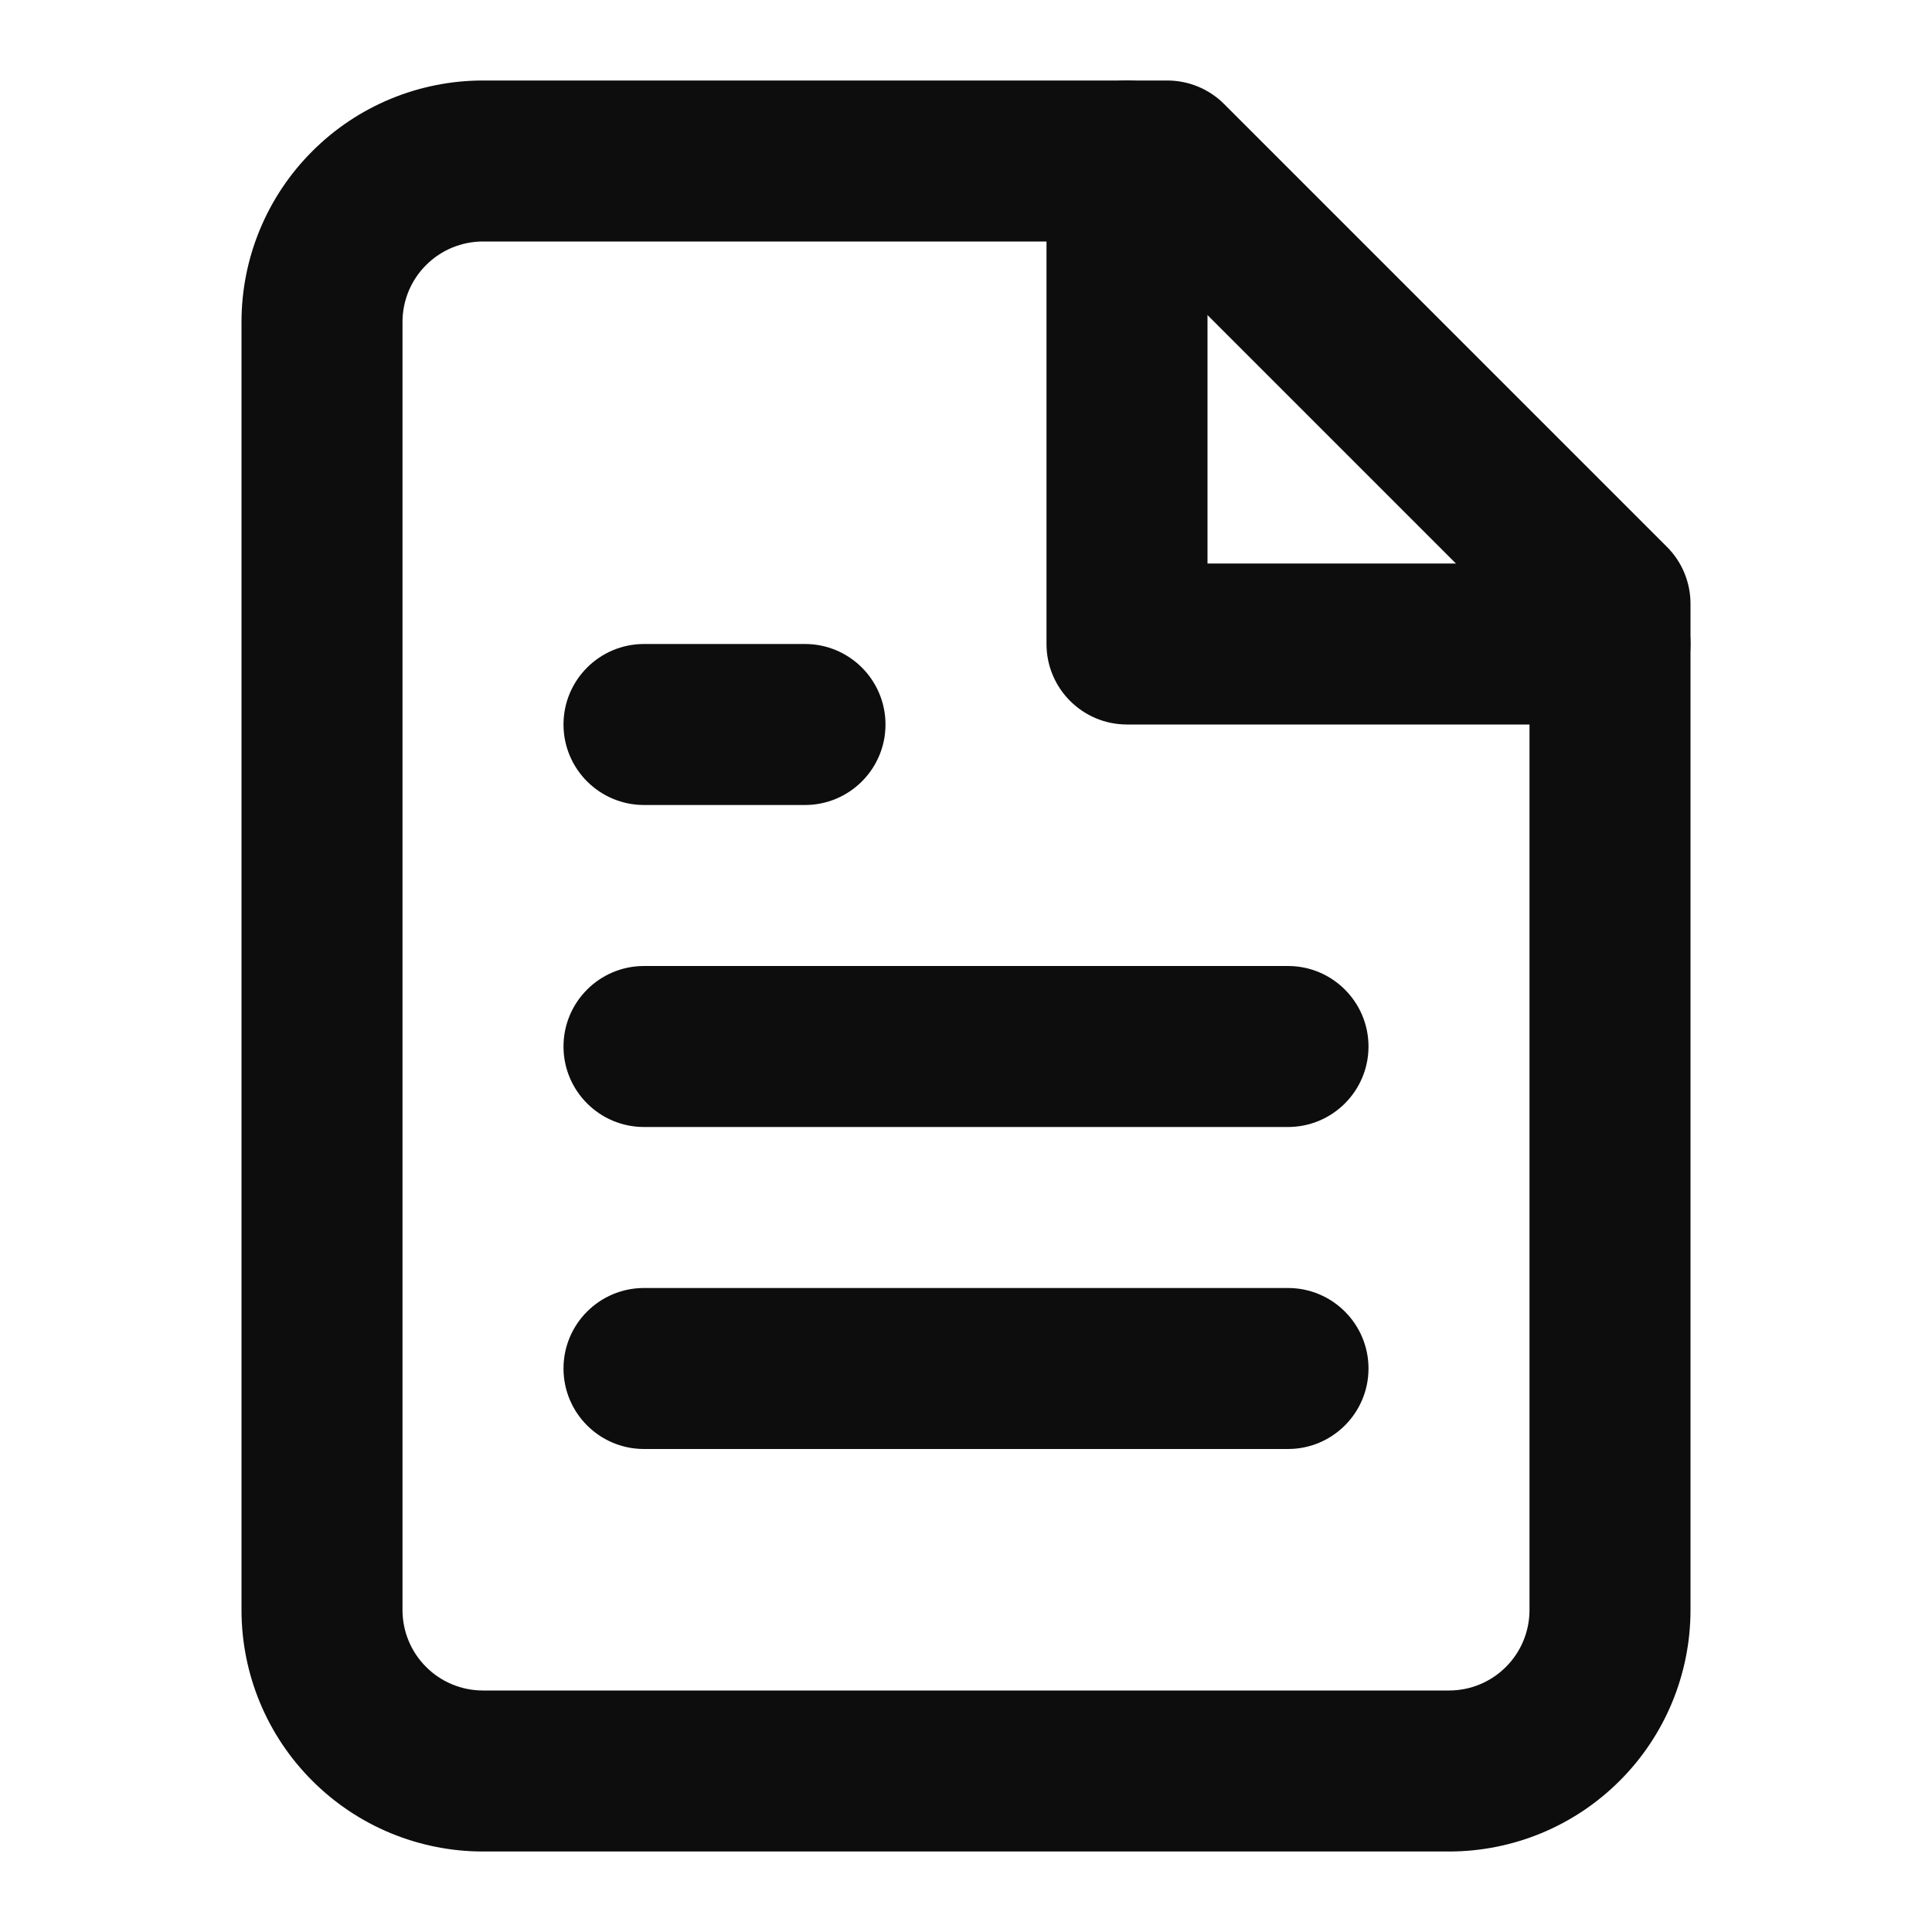
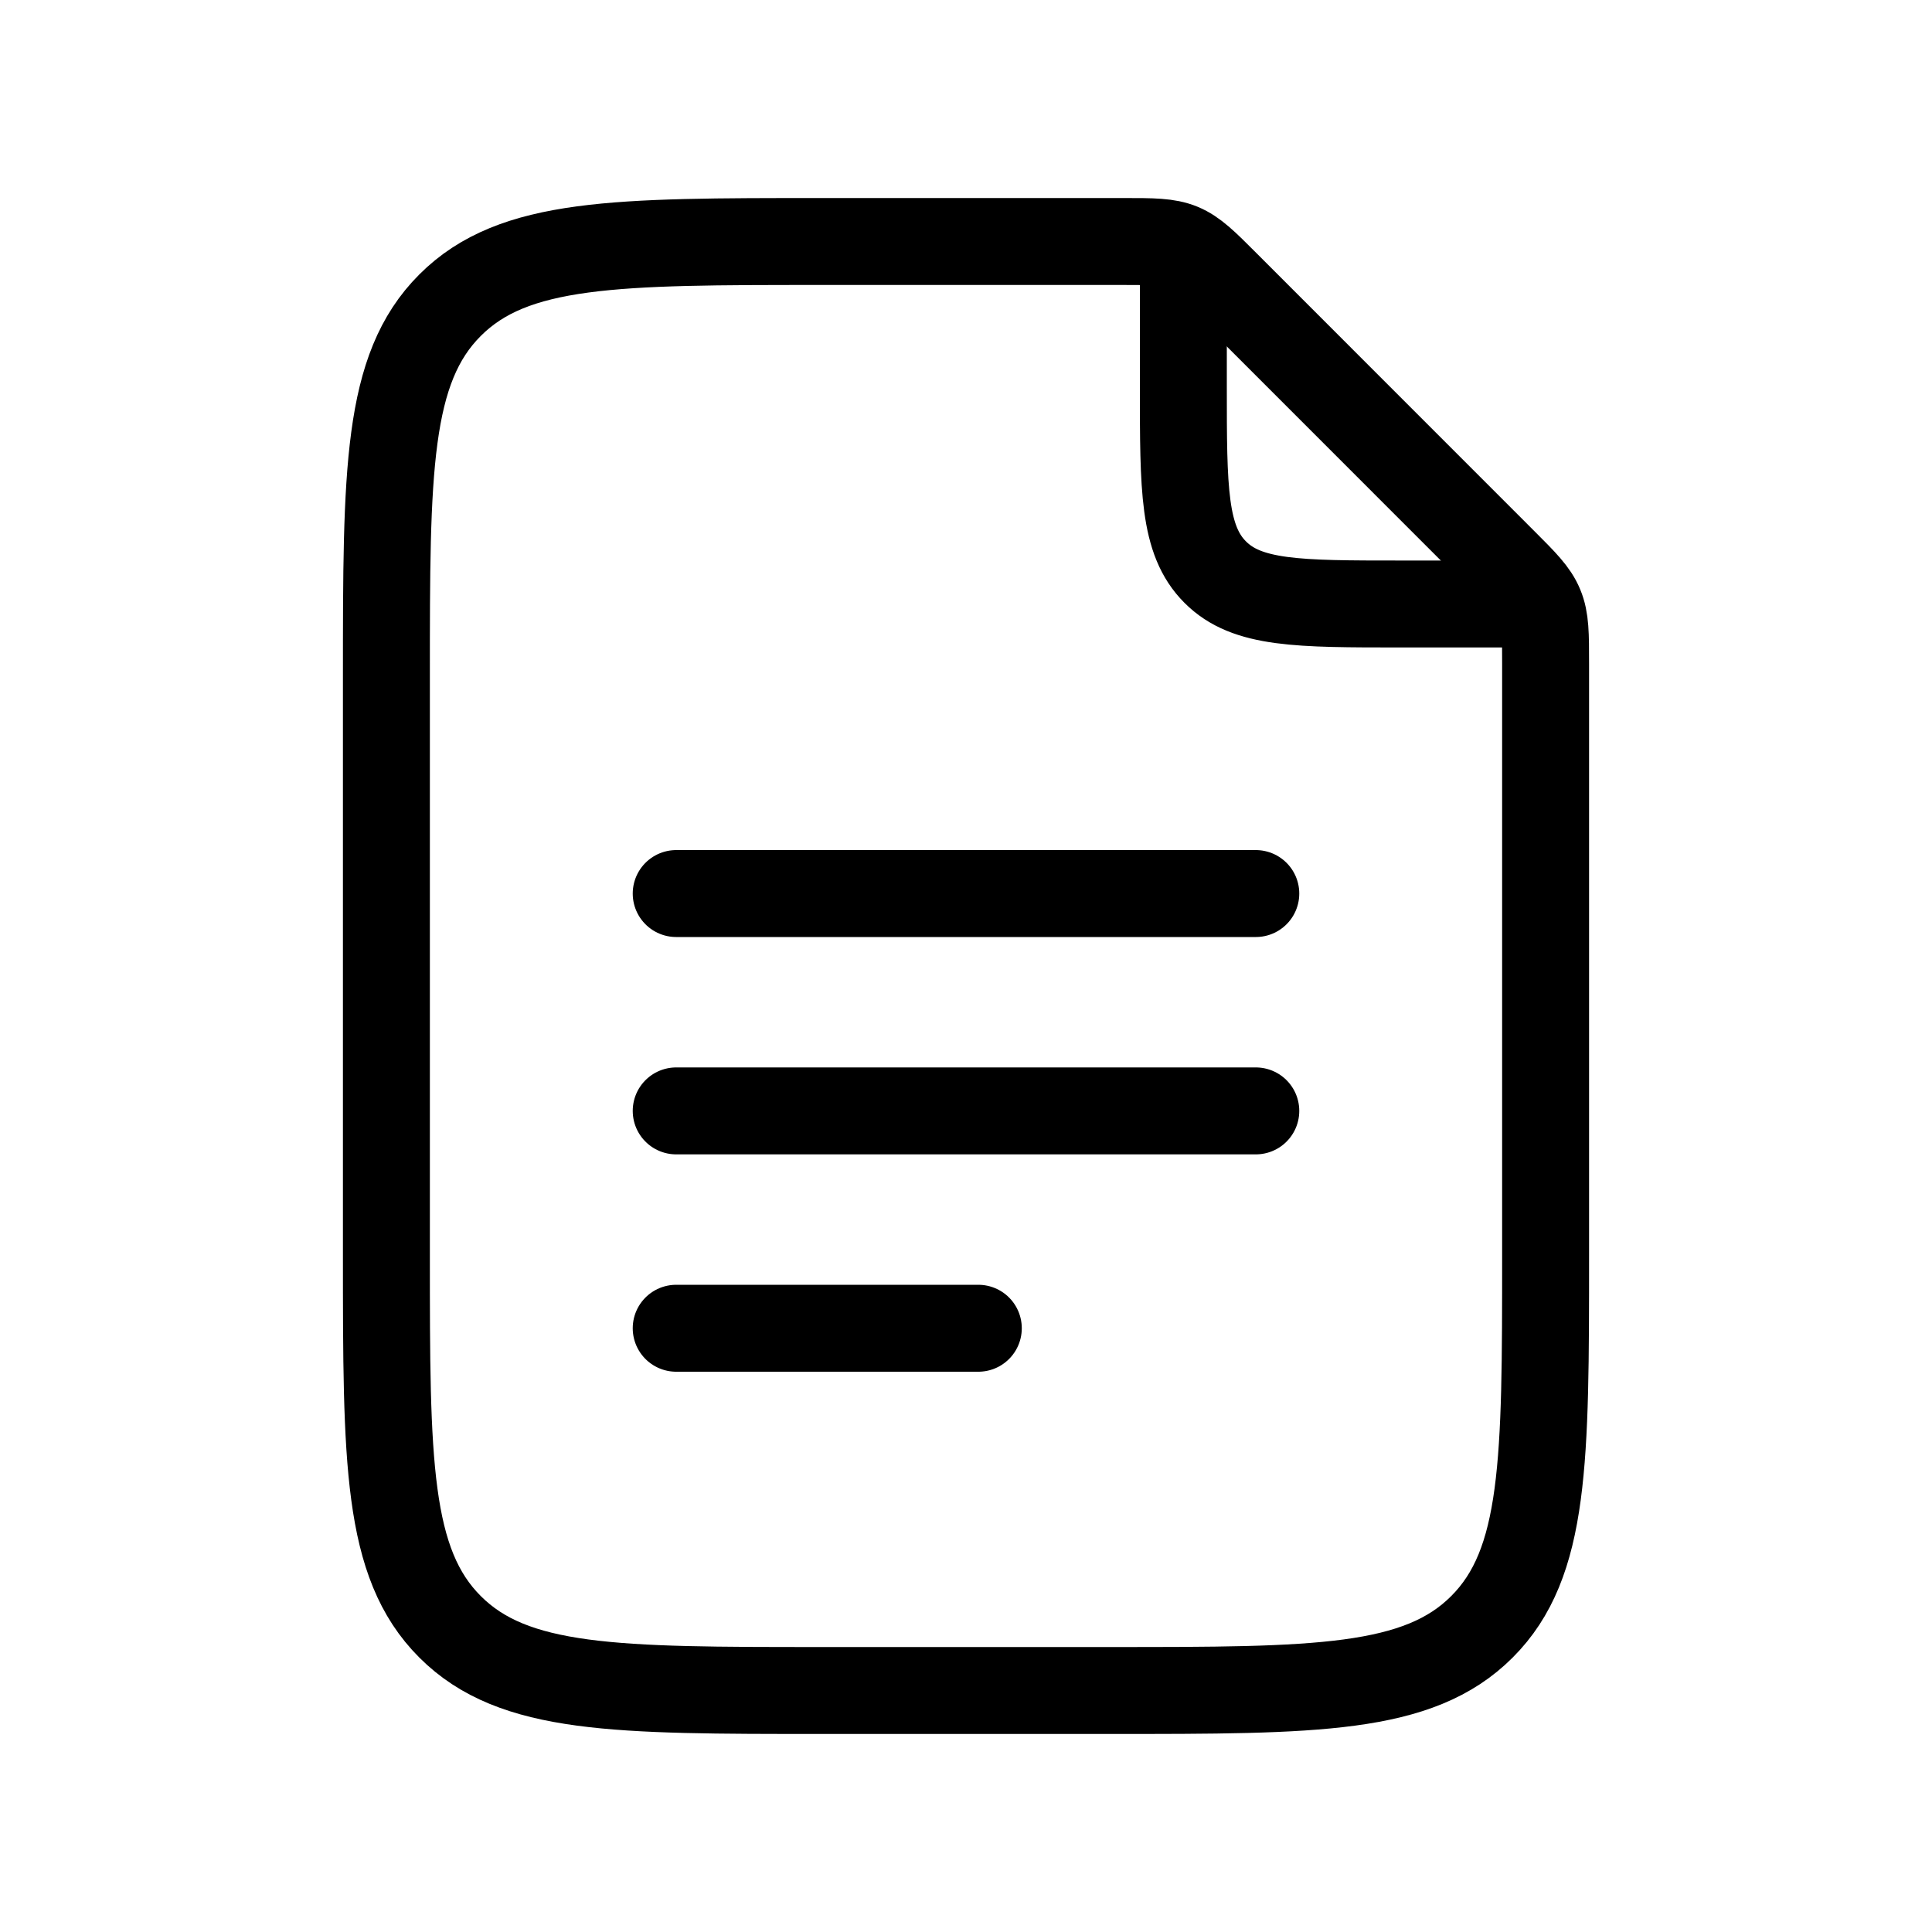
<svg xmlns="http://www.w3.org/2000/svg" width="24" height="24" viewBox="0 0 24 24" fill="none">
-   <path fill-rule="evenodd" clip-rule="evenodd" d="M3.879 1.879C4.441 1.316 5.204 1 6 1H14.5C14.765 1 15.02 1.105 15.207 1.293L20.707 6.793C20.895 6.98 21 7.235 21 7.5V20C21 20.796 20.684 21.559 20.121 22.121C19.559 22.684 18.796 23 18 23H6C5.204 23 4.441 22.684 3.879 22.121C3.316 21.559 3 20.796 3 20V4C3 3.204 3.316 2.441 3.879 1.879ZM6 3C5.735 3 5.48 3.105 5.293 3.293C5.105 3.48 5 3.735 5 4V20C5 20.265 5.105 20.52 5.293 20.707C5.48 20.895 5.735 21 6 21H18C18.265 21 18.52 20.895 18.707 20.707C18.895 20.52 19 20.265 19 20V7.914L14.086 3H6Z" fill="#0D0D0D" />
-   <path fill-rule="evenodd" clip-rule="evenodd" d="M14 1C14.552 1 15 1.448 15 2V7H20C20.552 7 21 7.448 21 8C21 8.552 20.552 9 20 9H14C13.448 9 13 8.552 13 8V2C13 1.448 13.448 1 14 1Z" fill="#0D0D0D" />
-   <path fill-rule="evenodd" clip-rule="evenodd" d="M7 13C7 12.448 7.448 12 8 12H16C16.552 12 17 12.448 17 13C17 13.552 16.552 14 16 14H8C7.448 14 7 13.552 7 13Z" fill="#0D0D0D" />
-   <path fill-rule="evenodd" clip-rule="evenodd" d="M7 17C7 16.448 7.448 16 8 16H16C16.552 16 17 16.448 17 17C17 17.552 16.552 18 16 18H8C7.448 18 7 17.552 7 17Z" fill="#0D0D0D" />
-   <path fill-rule="evenodd" clip-rule="evenodd" d="M7 9C7 8.448 7.448 8 8 8H10C10.552 8 11 8.448 11 9C11 9.552 10.552 10 10 10H8C7.448 10 7 9.552 7 9Z" fill="#0D0D0D" />
+   <path d="M14.7 3.453V4.803C14.7 6.076 14.7 6.712 15.096 7.107C15.49 7.503 16.127 7.503 17.4 7.503H18.75" stroke="black" stroke-width="1.08" stroke-linecap="round" stroke-linejoin="round" />
+   <path d="M8.4 11.1H15.6M8.4 13.8H15.6M8.4 16.5H12.153M4.8 15.6V8.4C4.8 5.855 4.8 4.581 5.591 3.791C6.381 3 7.655 3 10.2 3H13.955C14.322 3 14.506 3 14.672 3.068C14.837 3.137 14.967 3.266 15.227 3.527L18.672 6.973C18.933 7.234 19.063 7.363 19.131 7.529C19.2 7.694 19.2 7.878 19.2 8.245V15.6C19.2 18.145 19.2 19.419 18.409 20.209C17.619 21 16.345 21 13.8 21H10.2C7.655 21 6.381 21 5.591 20.209C4.8 19.419 4.8 18.145 4.8 15.6Z" stroke="black" stroke-width="1.08" stroke-linecap="round" stroke-linejoin="round" />
</svg>
